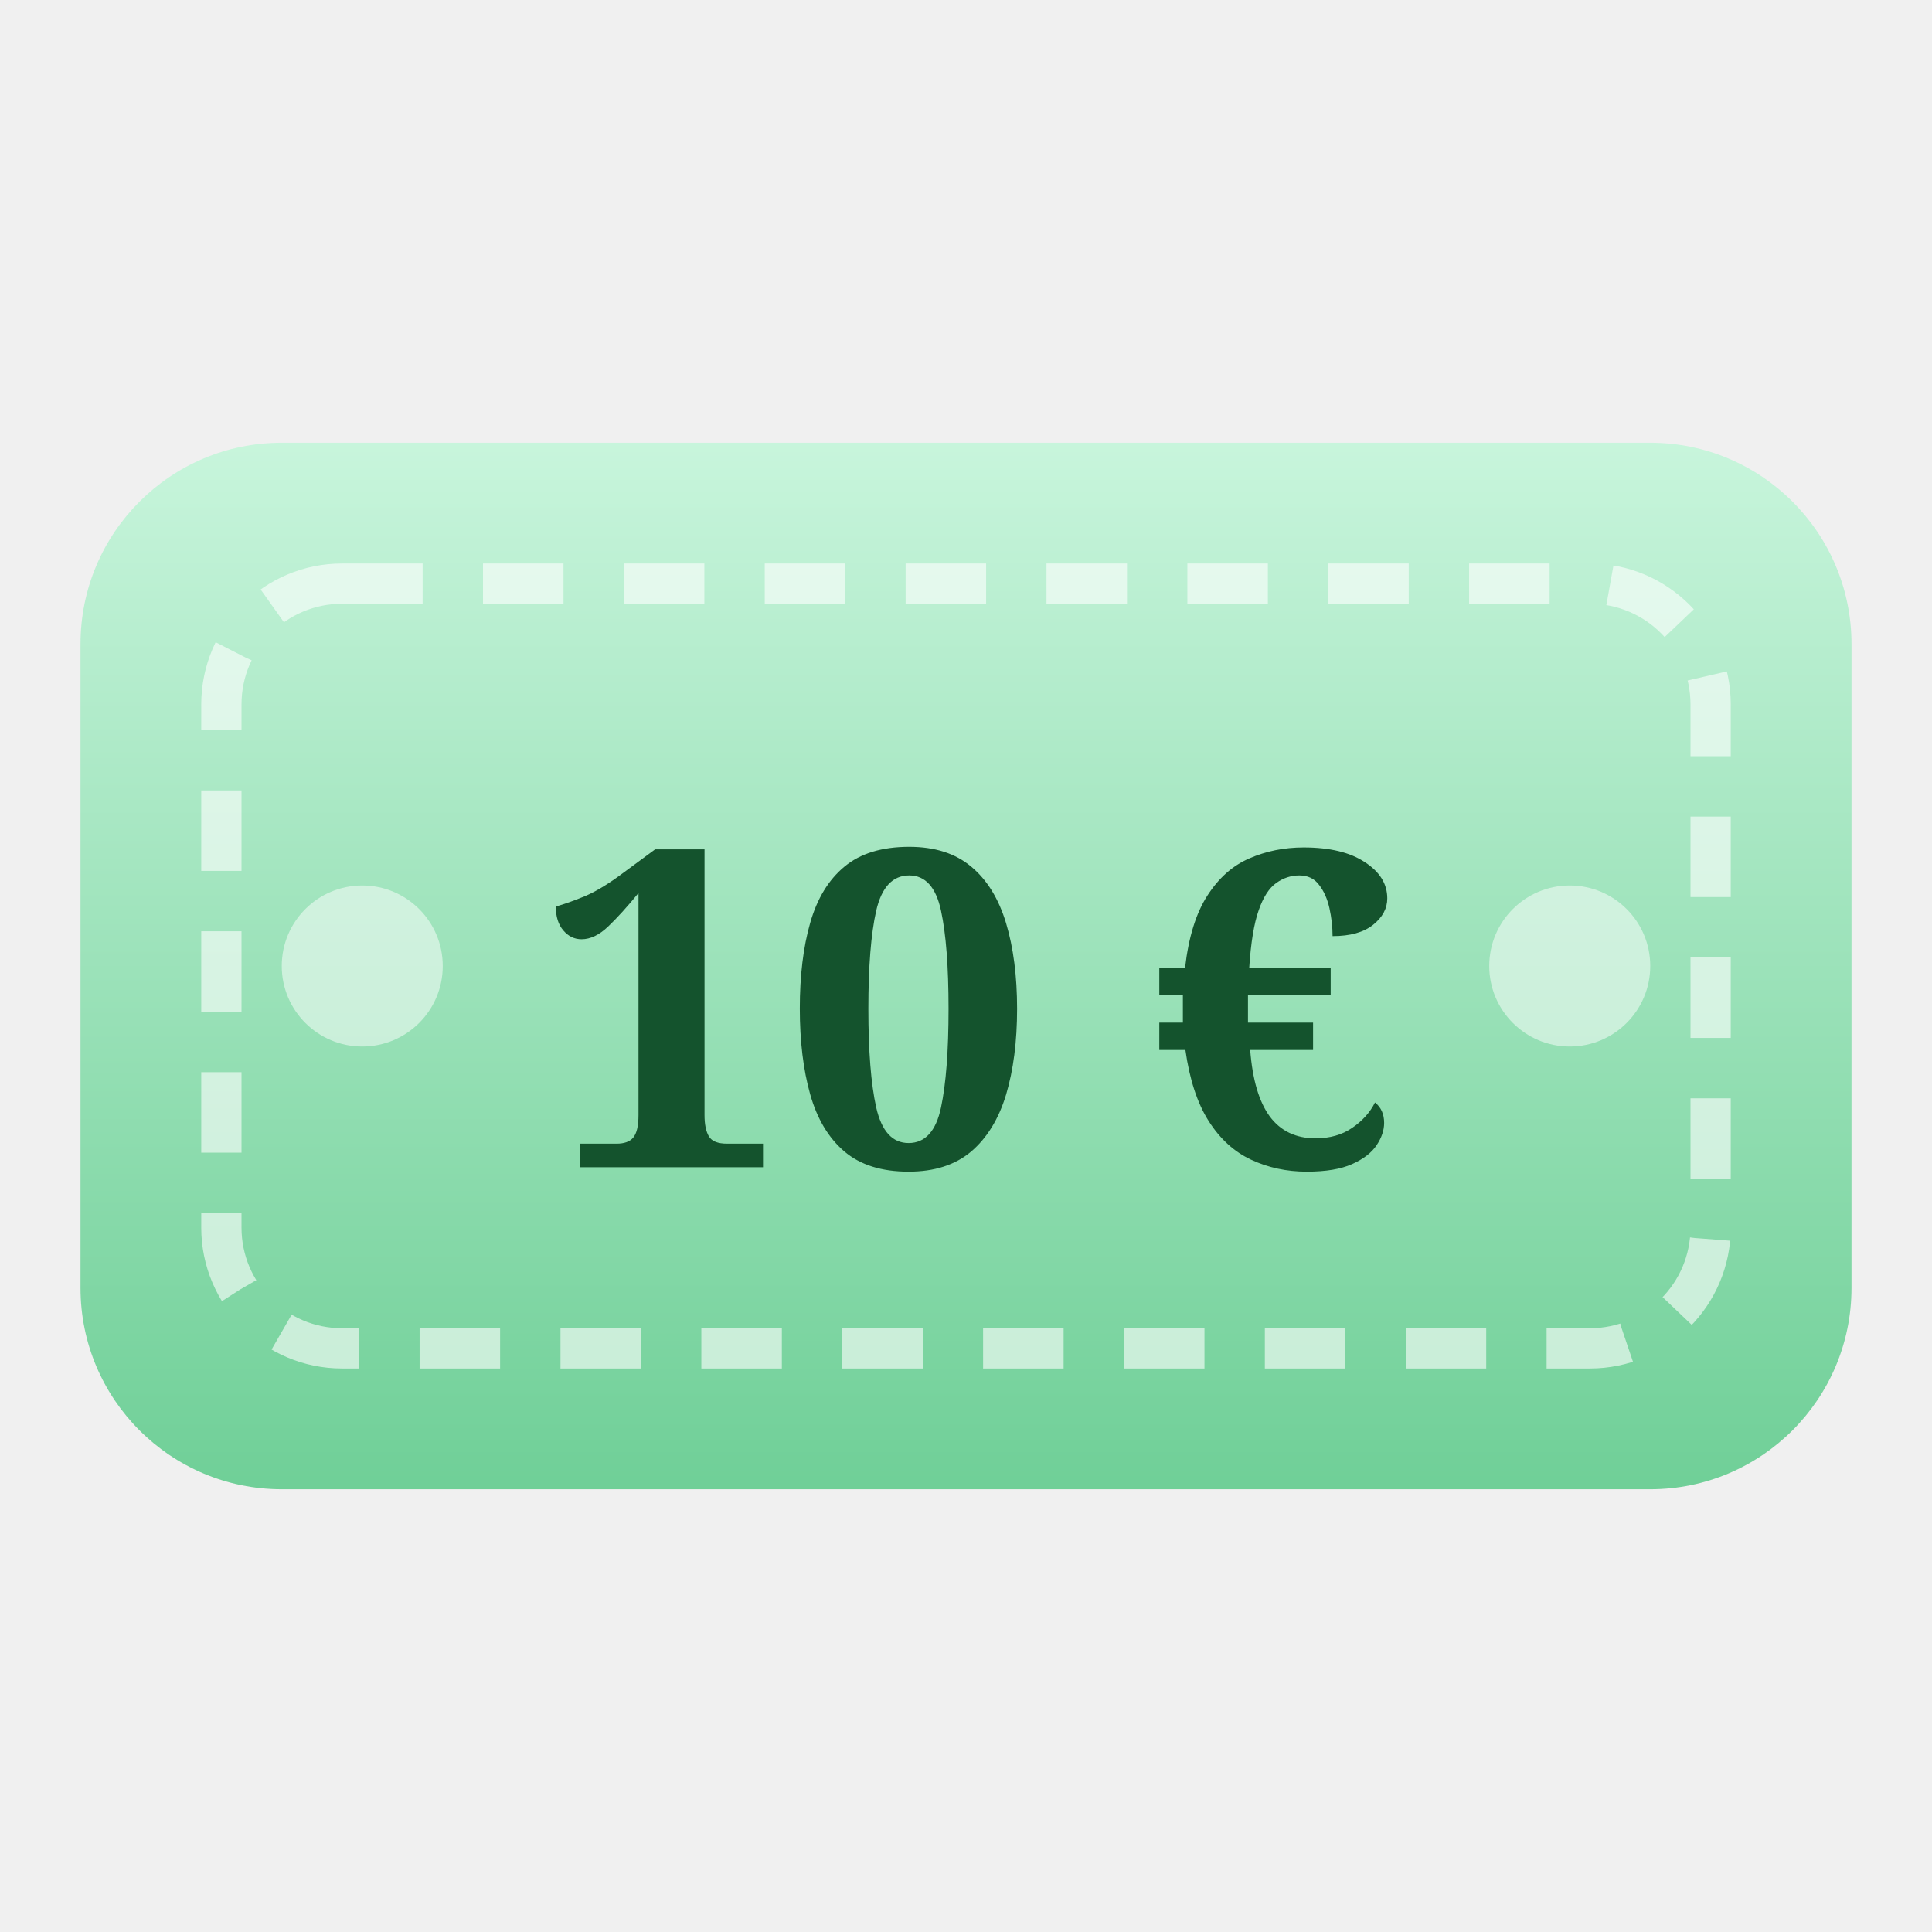
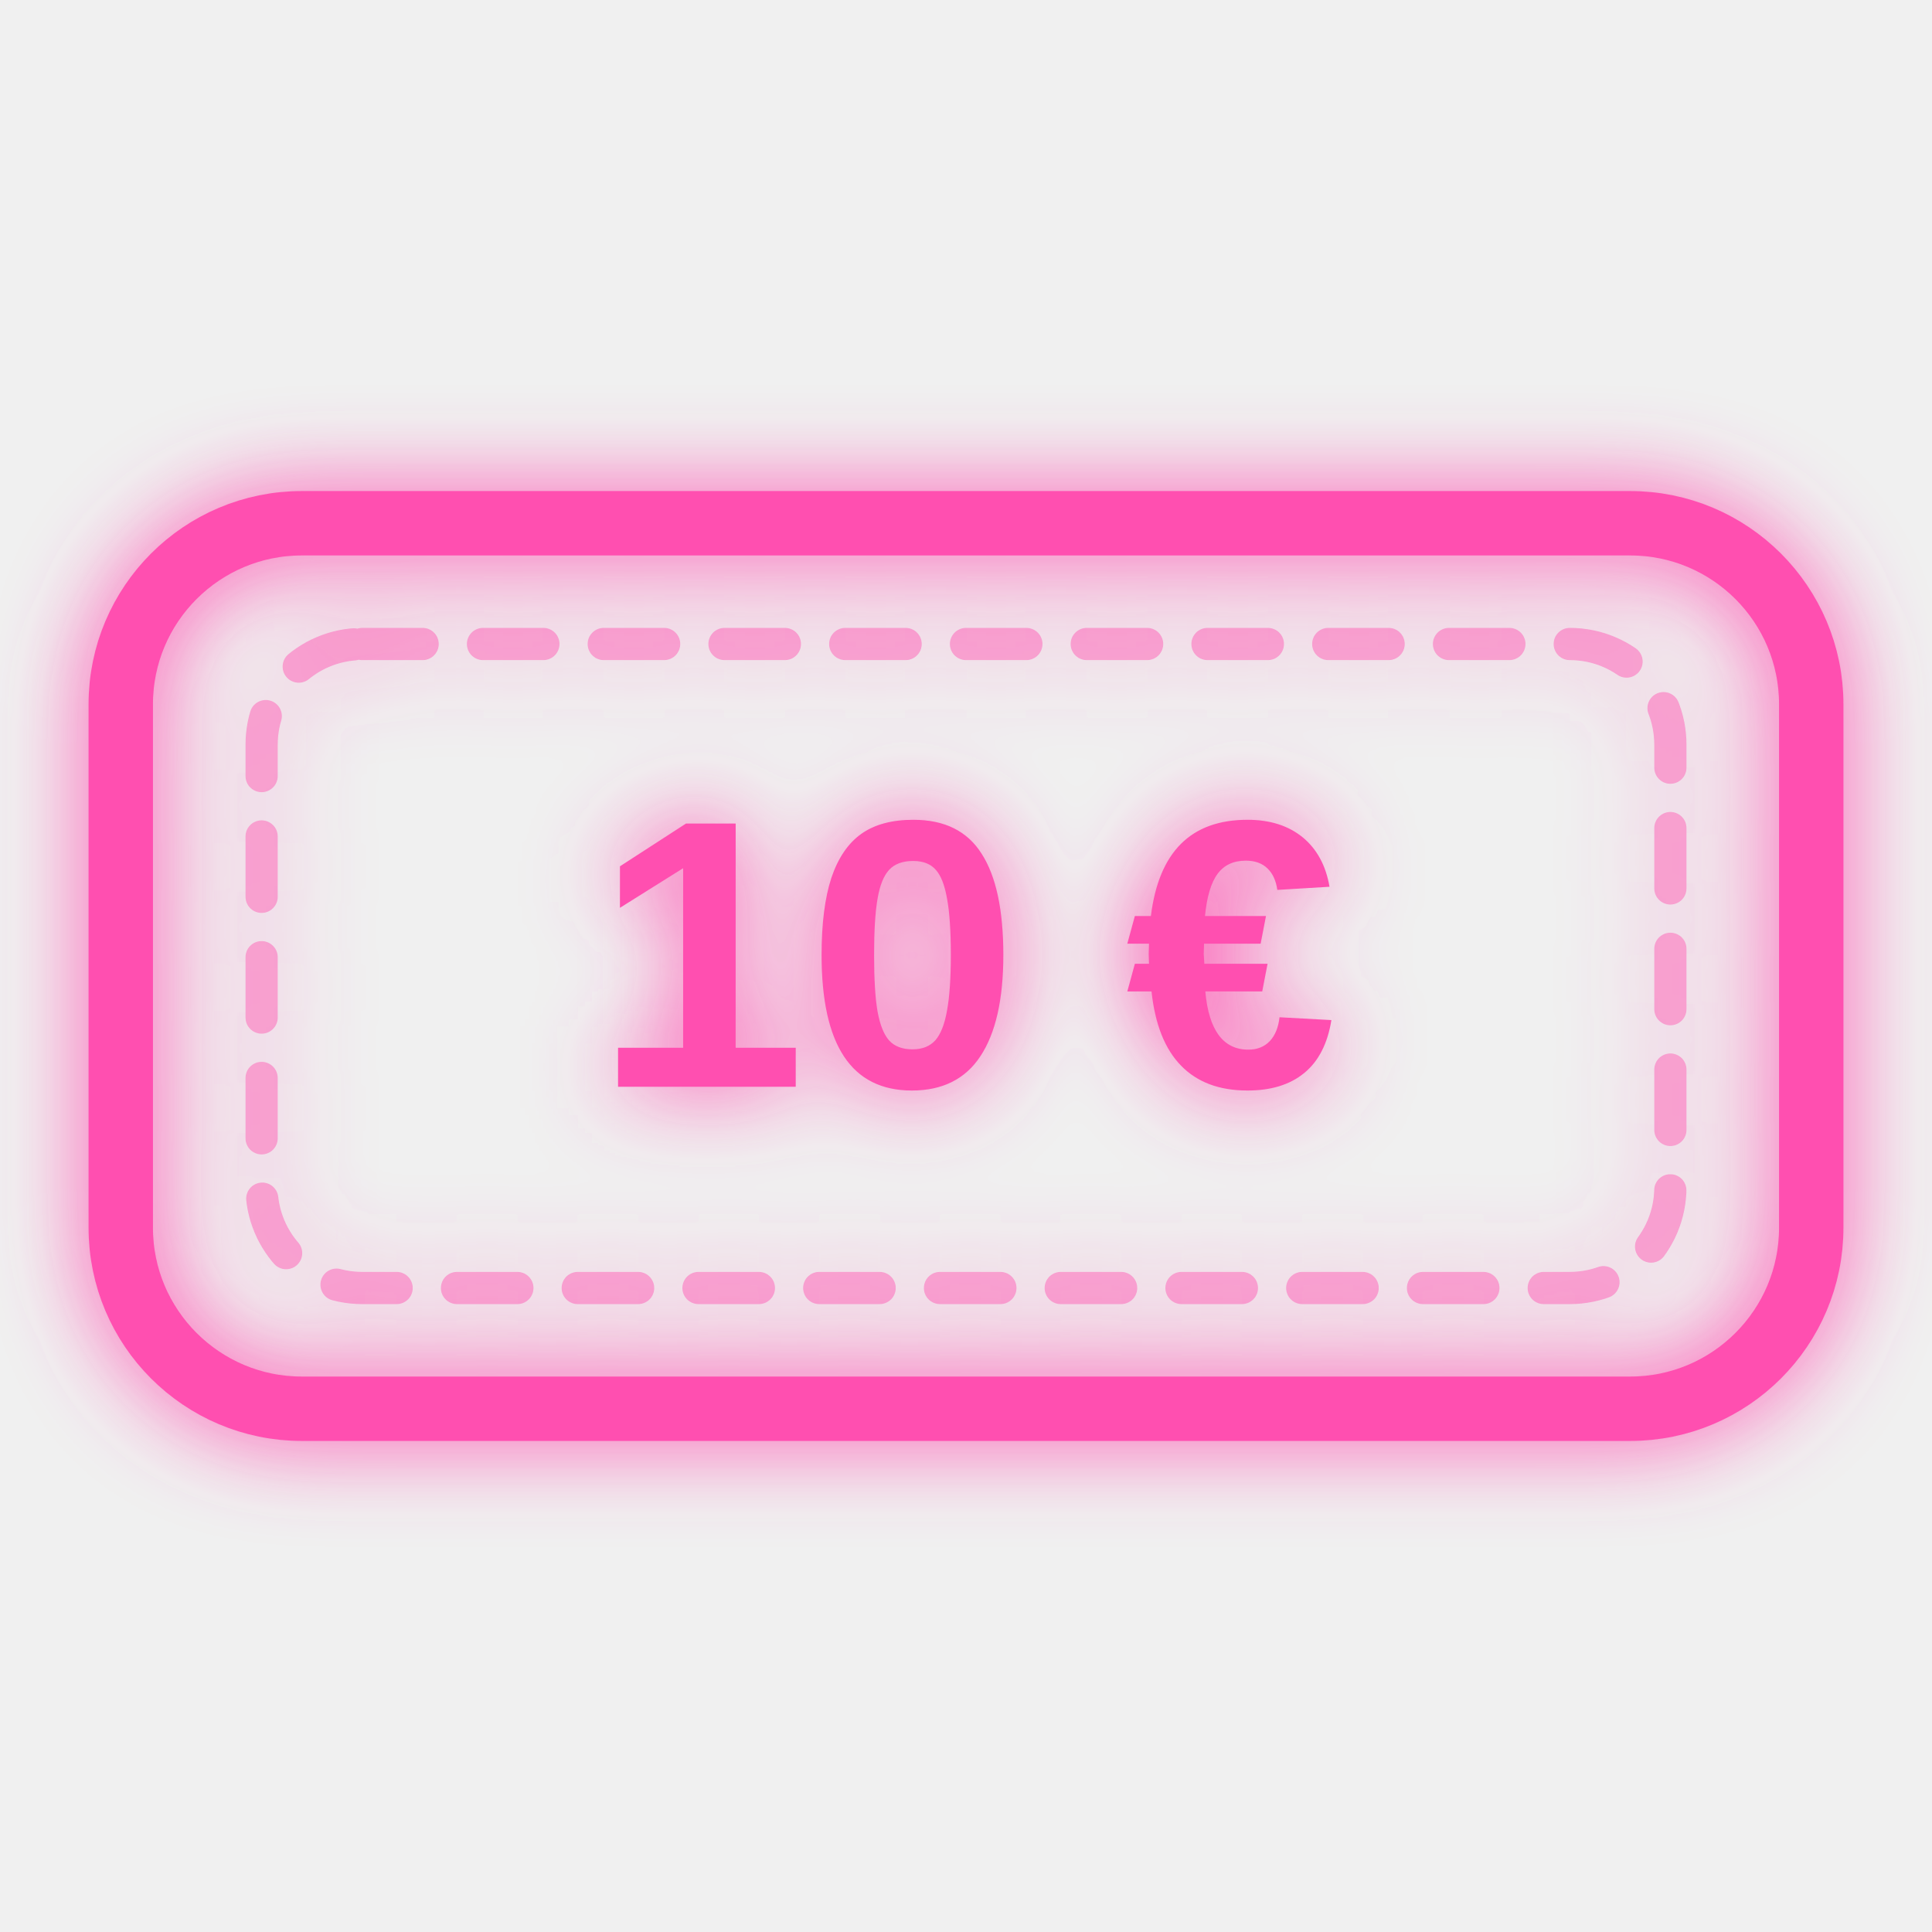
<svg xmlns="http://www.w3.org/2000/svg" viewBox="0 0 96 96">
  <defs>
-     <linearGradient id="g" x1="0" y1="0" x2="0" y2="1">
-       <stop offset="0" stop-color="#c8f5dc" />
-       <stop offset="1" stop-color="#6fcf97" />
-     </linearGradient>
+     <filter id="glow" x="-40%" y="-40%" width="180%" height="180%">
+       <feGaussianBlur stdDeviation="2.2" result="b" />
+       <feMerge>
+         <feMergeNode in="b" />
+         <feMergeNode in="SourceGraphic" />
+       </feMerge>
+     </filter>
  </defs>
-   <rect x="4" y="22" width="88" height="52" rx="10" fill="url(#g)" />
-   <rect x="11" y="29" width="74" height="38" rx="6" fill="none" stroke="#ffffff" stroke-opacity="0.6" stroke-width="2" stroke-dasharray="4 3" />
-   <circle cx="18" cy="48" r="4" fill="#ffffff" fill-opacity="0.5" />
-   <circle cx="78" cy="48" r="4" fill="#ffffff" fill-opacity="0.5" />
-   <text x="48" y="58" text-anchor="middle" font-family="Georgia,serif" font-weight="700" font-size="22" fill="#14532d">10 €</text>
+   <g fill="none" stroke="#ff4fb0" stroke-width="3.2" stroke-linecap="round" stroke-linejoin="round" filter="url(#glow)">
+     <rect x="6" y="26" width="84" height="44" rx="9" />
+     <rect x="13" y="32" width="70" height="32" rx="5" stroke-opacity="0.45" stroke-width="1.6" stroke-dasharray="3 3" />
+     <text x="48" y="54" text-anchor="middle" font-family="Arial, Helvetica, sans-serif" font-weight="700" font-size="19" fill="#ff4fb0" stroke="none">10 €</text>
+   </g>
</svg>
